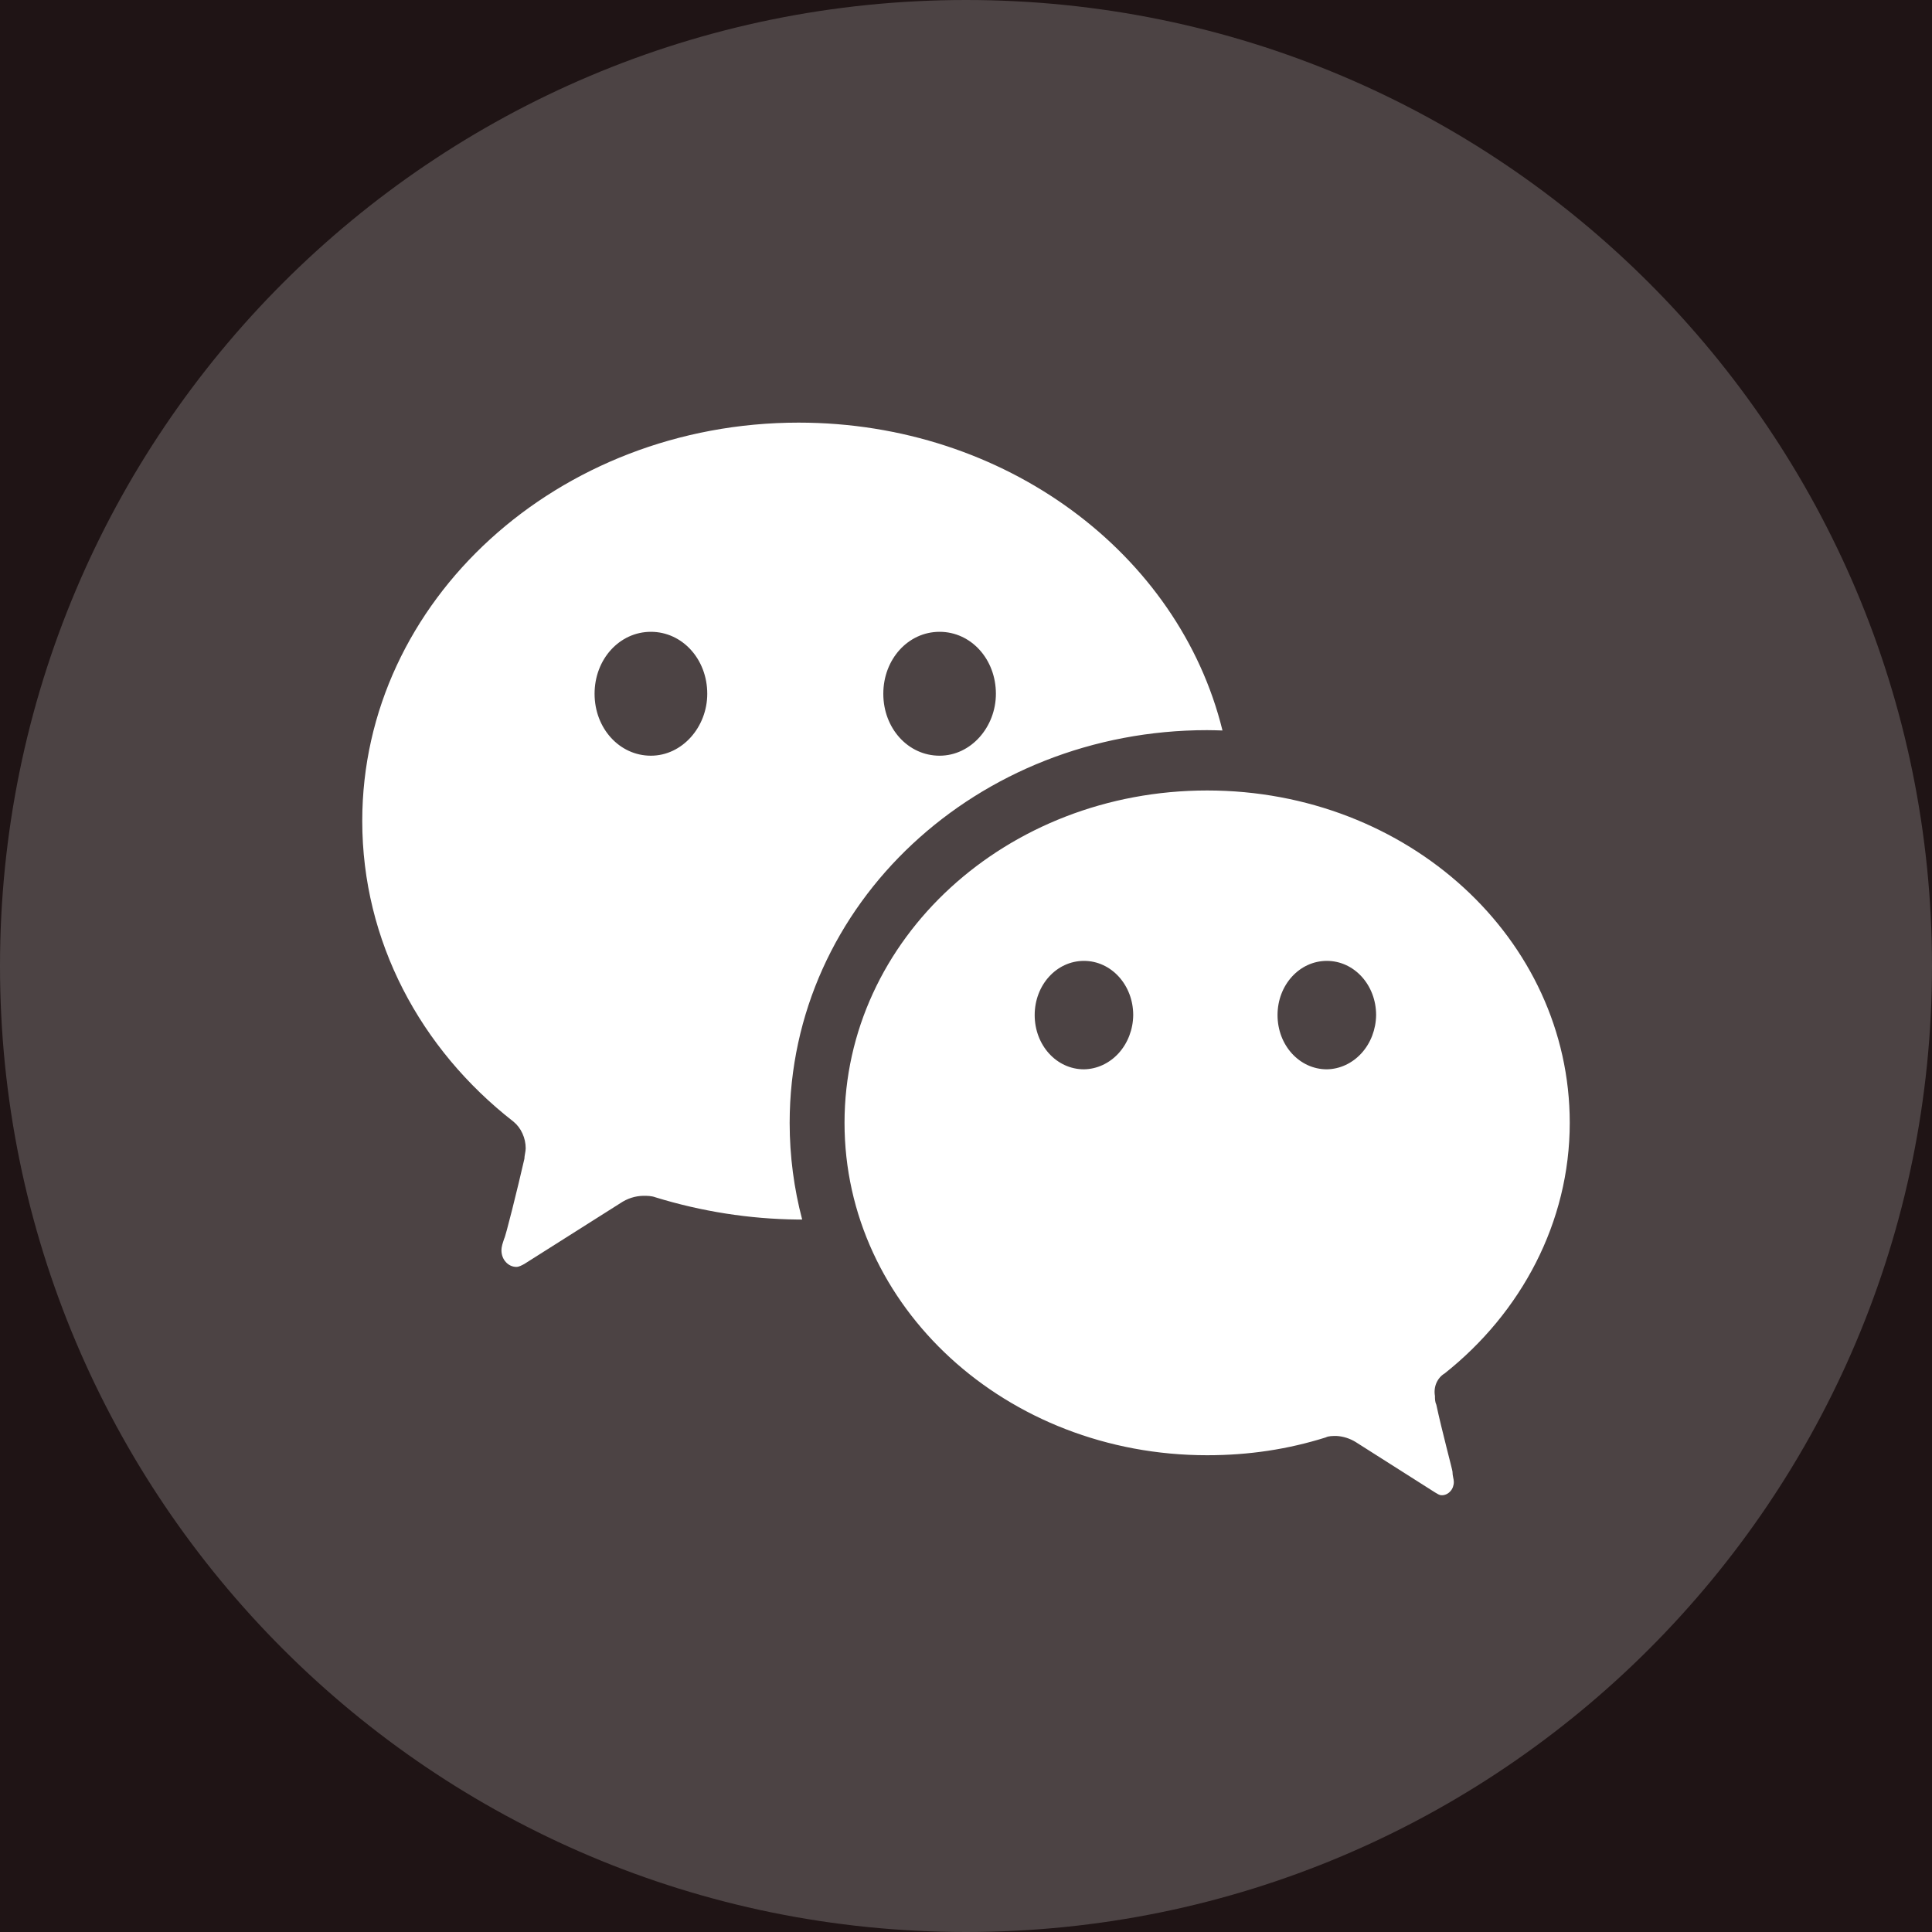
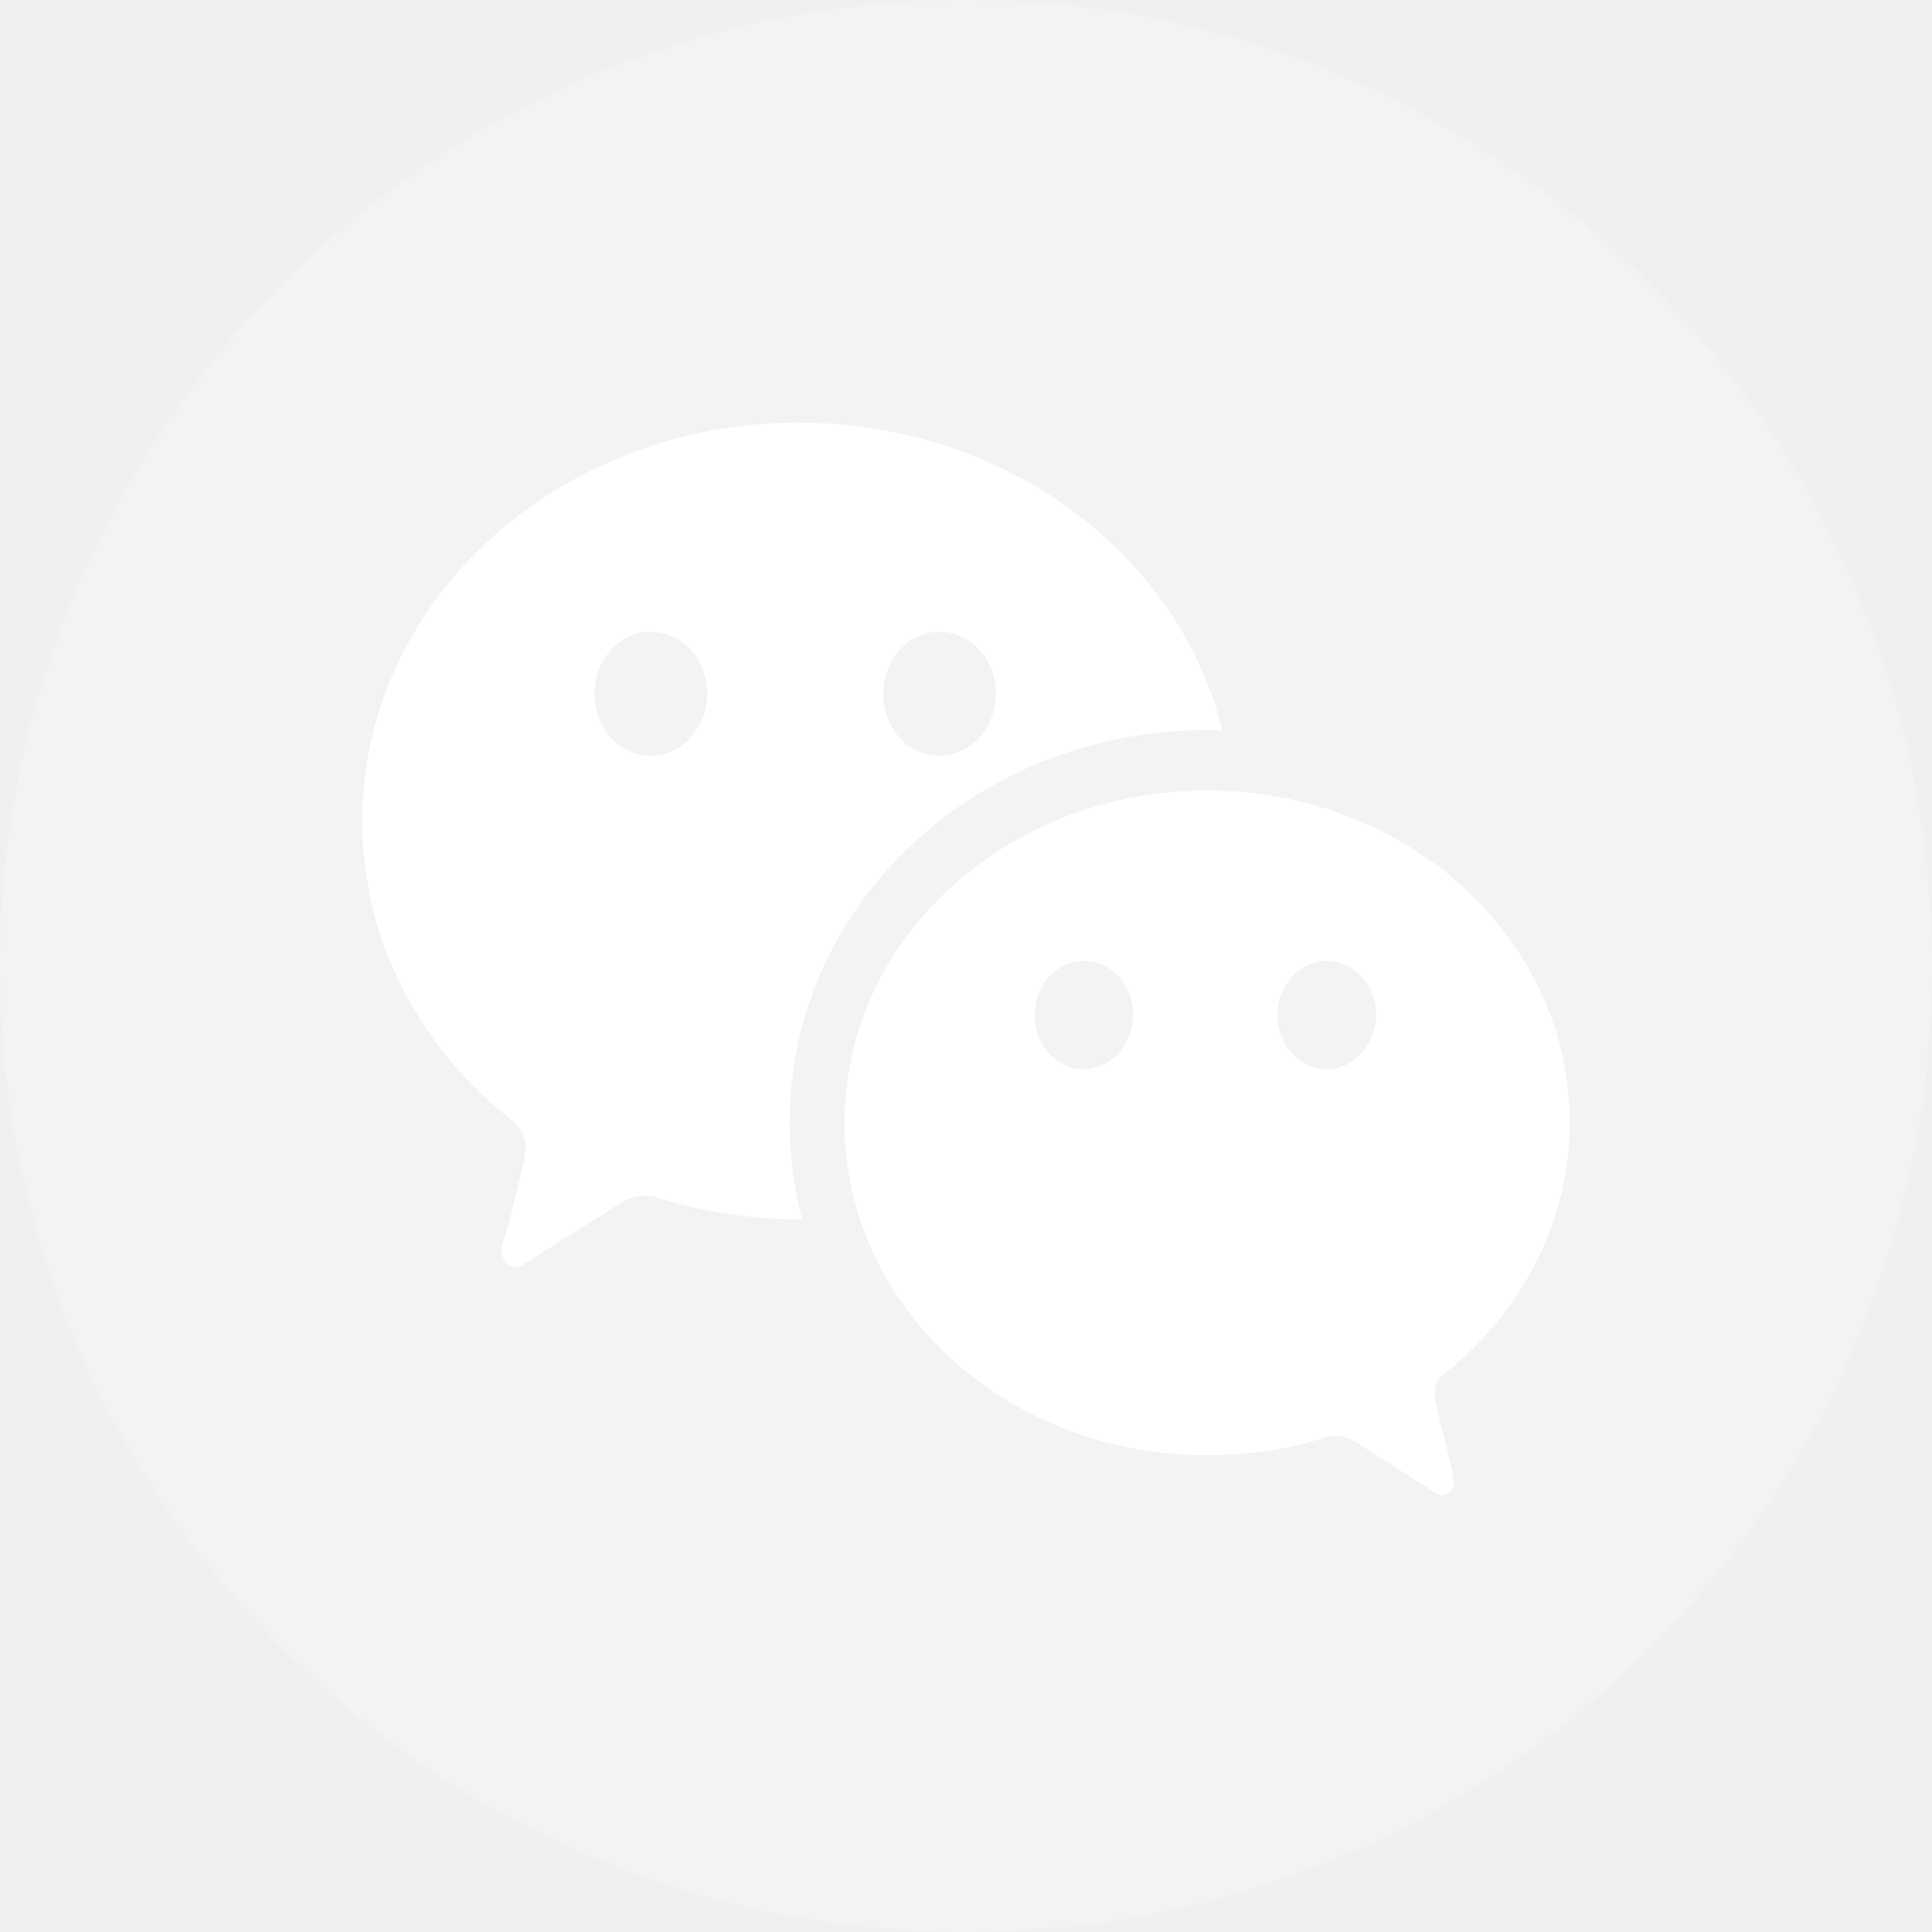
<svg xmlns="http://www.w3.org/2000/svg" width="40" height="40" viewBox="0 0 40 40" fill="none">
-   <rect width="40" height="40" fill="#F5F5F5" />
-   <rect x="-1030" y="-449" width="1700" height="873" rx="20" fill="white" />
-   <rect width="1440" height="550" transform="translate(-900 -226)" fill="#1F1415" />
  <circle cx="20" cy="20" r="20" fill="white" fill-opacity="0.2" />
  <path d="M27.471 22.139C27.74 22.135 27.997 22.015 28.188 21.806C28.379 21.596 28.487 21.313 28.491 21.016C28.491 20.394 28.038 19.894 27.471 19.894C26.903 19.894 26.45 20.394 26.45 21.016C26.45 21.641 26.904 22.139 27.471 22.139ZM22.442 22.139C22.712 22.135 22.969 22.015 23.16 21.806C23.35 21.596 23.459 21.313 23.462 21.016C23.462 20.394 23.008 19.894 22.442 19.894C21.874 19.894 21.422 20.394 21.422 21.016C21.422 21.641 21.875 22.139 22.442 22.139ZM29.904 28.439C29.832 28.483 29.774 28.552 29.738 28.635C29.703 28.718 29.693 28.811 29.709 28.901C29.709 28.961 29.709 29.023 29.738 29.085C29.849 29.606 30.072 30.436 30.072 30.468C30.072 30.559 30.1 30.62 30.1 30.683C30.1 30.719 30.093 30.755 30.081 30.788C30.068 30.822 30.05 30.852 30.026 30.877C30.003 30.903 29.975 30.923 29.945 30.937C29.914 30.951 29.882 30.958 29.849 30.957C29.792 30.957 29.765 30.927 29.709 30.898L28.062 29.852C27.942 29.78 27.809 29.738 27.672 29.73C27.589 29.73 27.505 29.73 27.449 29.76C26.667 30.006 25.858 30.129 24.993 30.129C20.834 30.129 17.485 27.058 17.485 23.247C17.485 19.439 20.834 16.366 24.993 16.366C29.151 16.366 32.5 19.439 32.5 23.247C32.5 25.306 31.495 27.18 29.904 28.44V28.439ZM25.31 15.124C25.204 15.12 25.098 15.118 24.992 15.117C20.249 15.117 16.349 18.692 16.349 23.249C16.349 23.941 16.44 24.611 16.608 25.249H16.507C15.514 25.238 14.527 25.083 13.57 24.789C13.486 24.758 13.402 24.758 13.318 24.758C13.15 24.761 12.986 24.814 12.843 24.911L10.857 26.168C10.8 26.199 10.744 26.23 10.689 26.23C10.607 26.229 10.53 26.193 10.473 26.13C10.415 26.067 10.383 25.982 10.382 25.892C10.382 25.8 10.409 25.739 10.438 25.646C10.465 25.616 10.717 24.604 10.857 23.991C10.857 23.929 10.884 23.837 10.884 23.776C10.884 23.669 10.861 23.564 10.817 23.468C10.774 23.372 10.711 23.288 10.633 23.224C8.702 21.72 7.5 19.483 7.5 16.997C7.5 12.431 11.557 8.75 16.534 8.75C20.812 8.75 24.409 11.461 25.31 15.123V15.124ZM19.453 15.646C20.105 15.646 20.619 15.05 20.619 14.364C20.619 13.648 20.105 13.081 19.453 13.081C18.802 13.081 18.288 13.648 18.288 14.364C18.288 15.08 18.802 15.646 19.453 15.646ZM13.476 15.646C14.127 15.646 14.643 15.05 14.643 14.364C14.643 13.648 14.127 13.081 13.476 13.081C12.826 13.081 12.31 13.648 12.31 14.364C12.31 15.08 12.826 15.646 13.476 15.646Z" fill="white" />
</svg>
